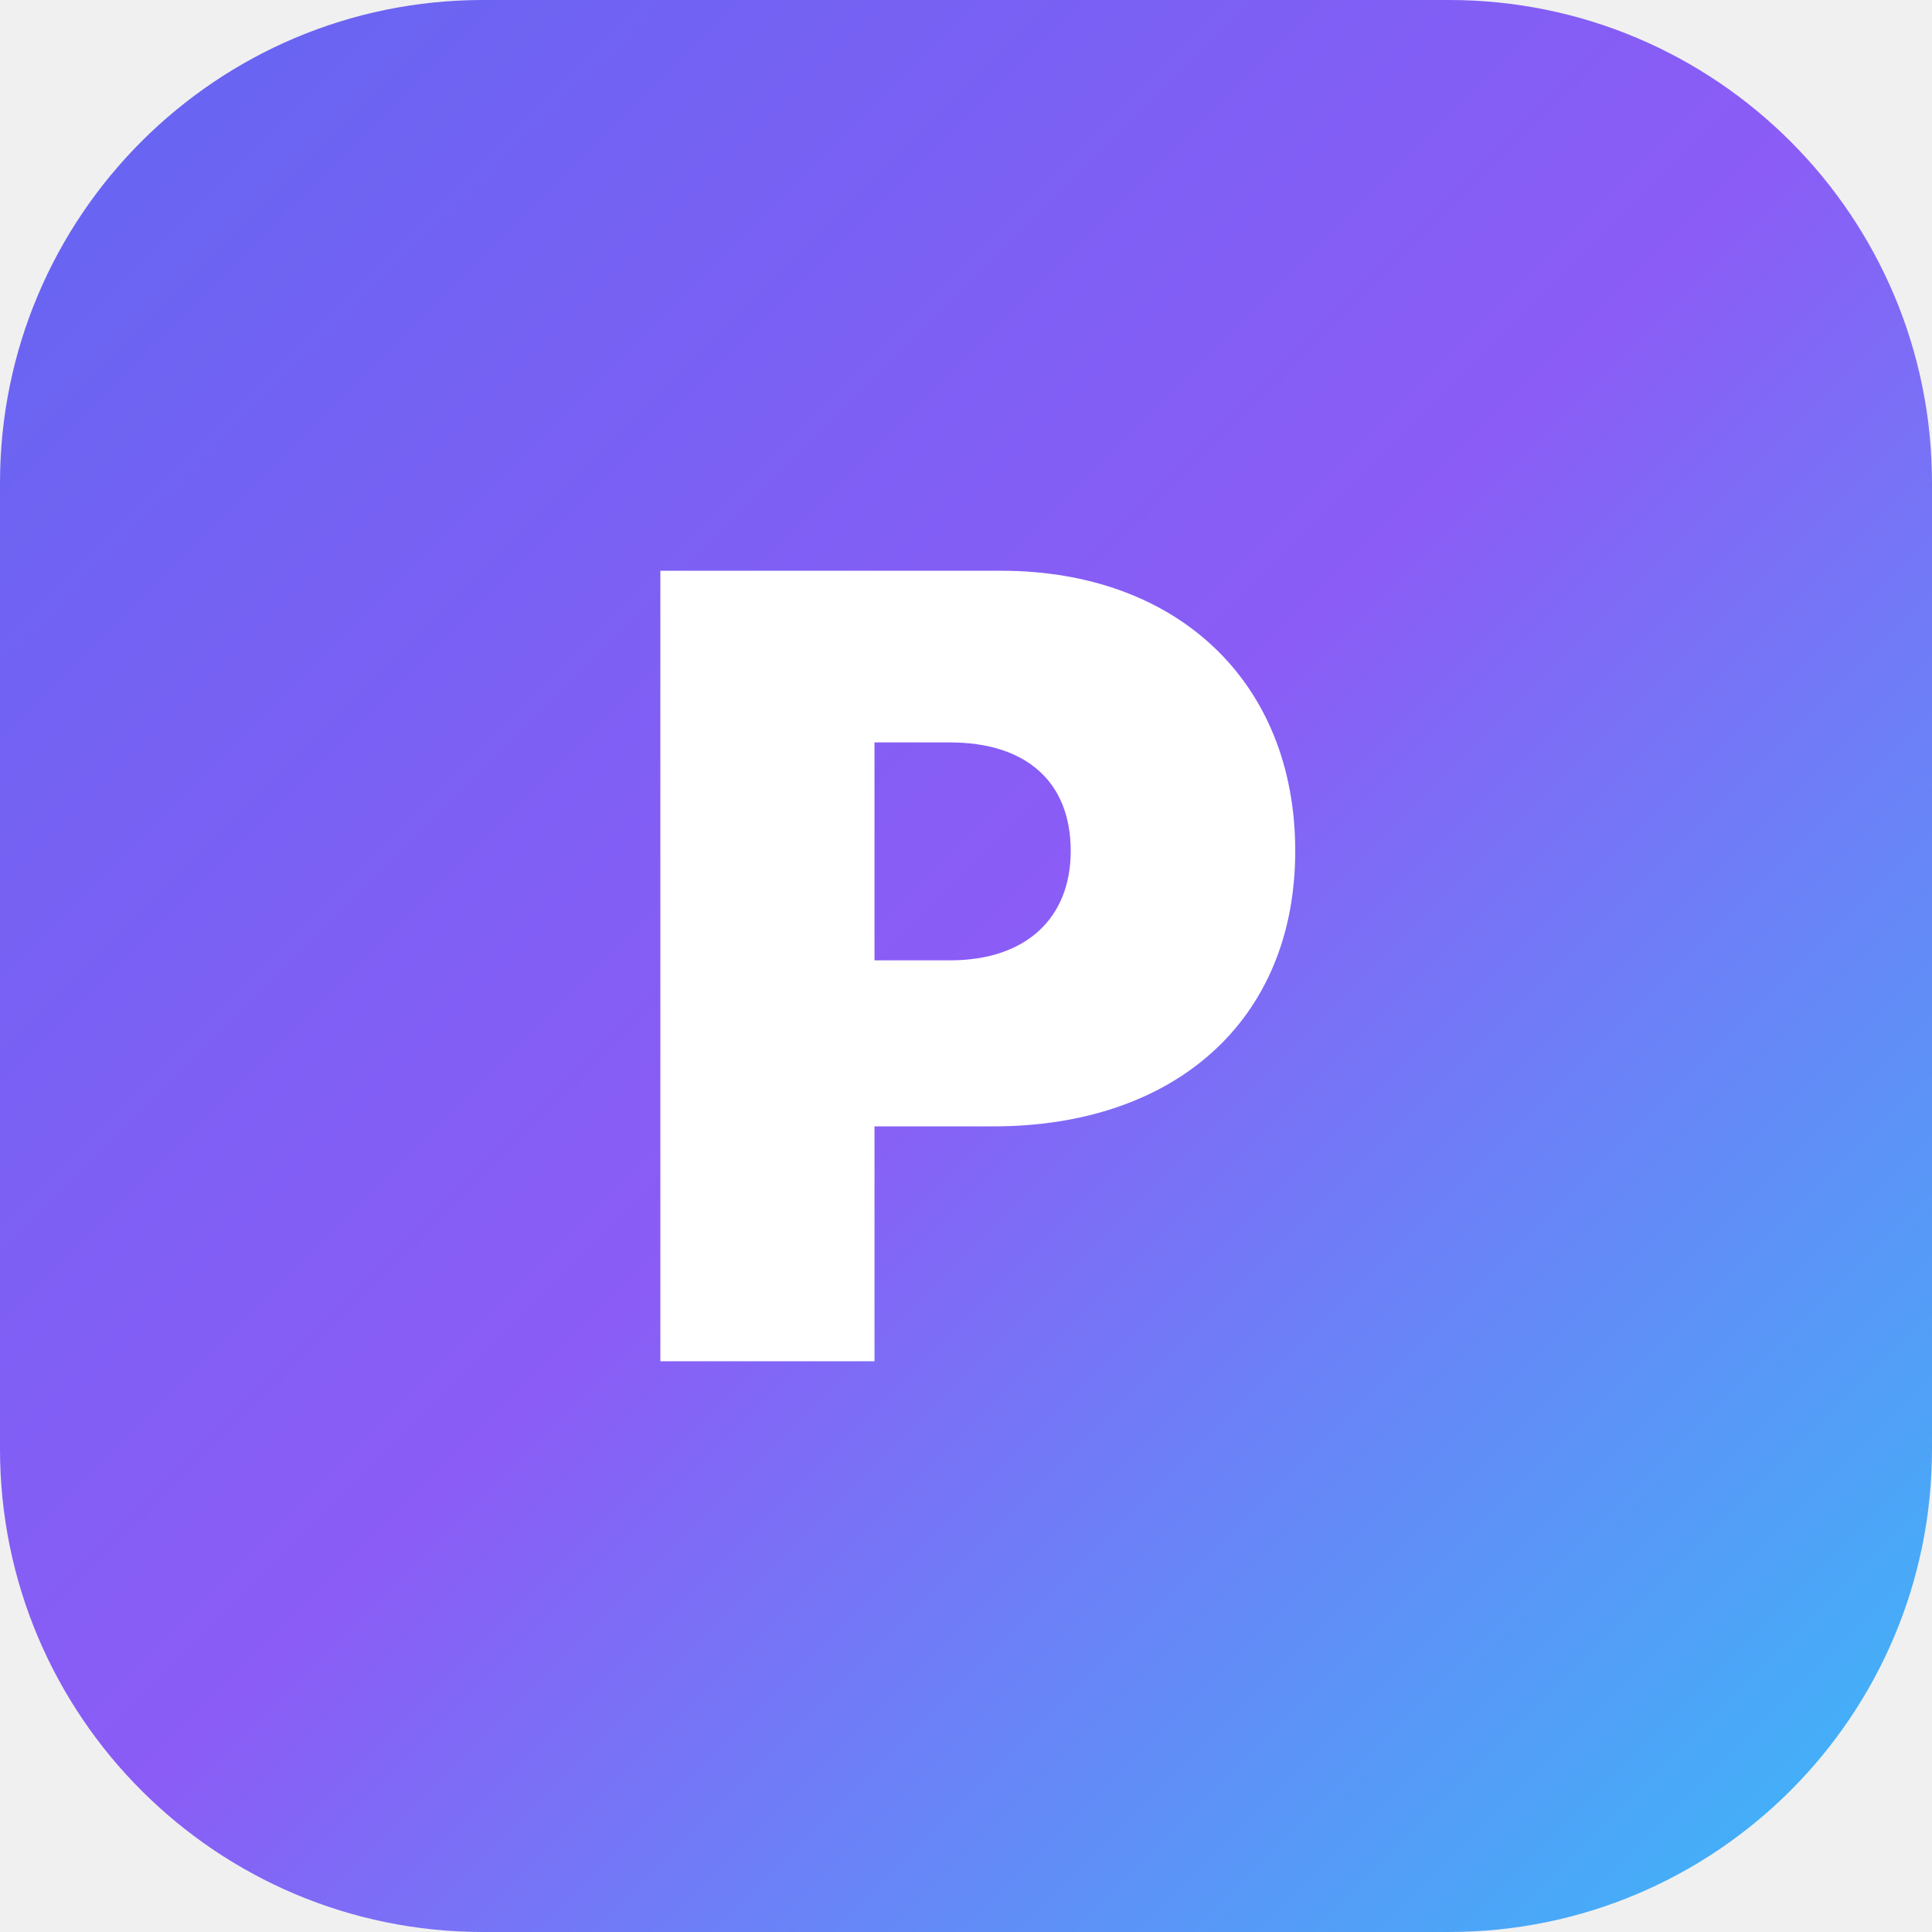
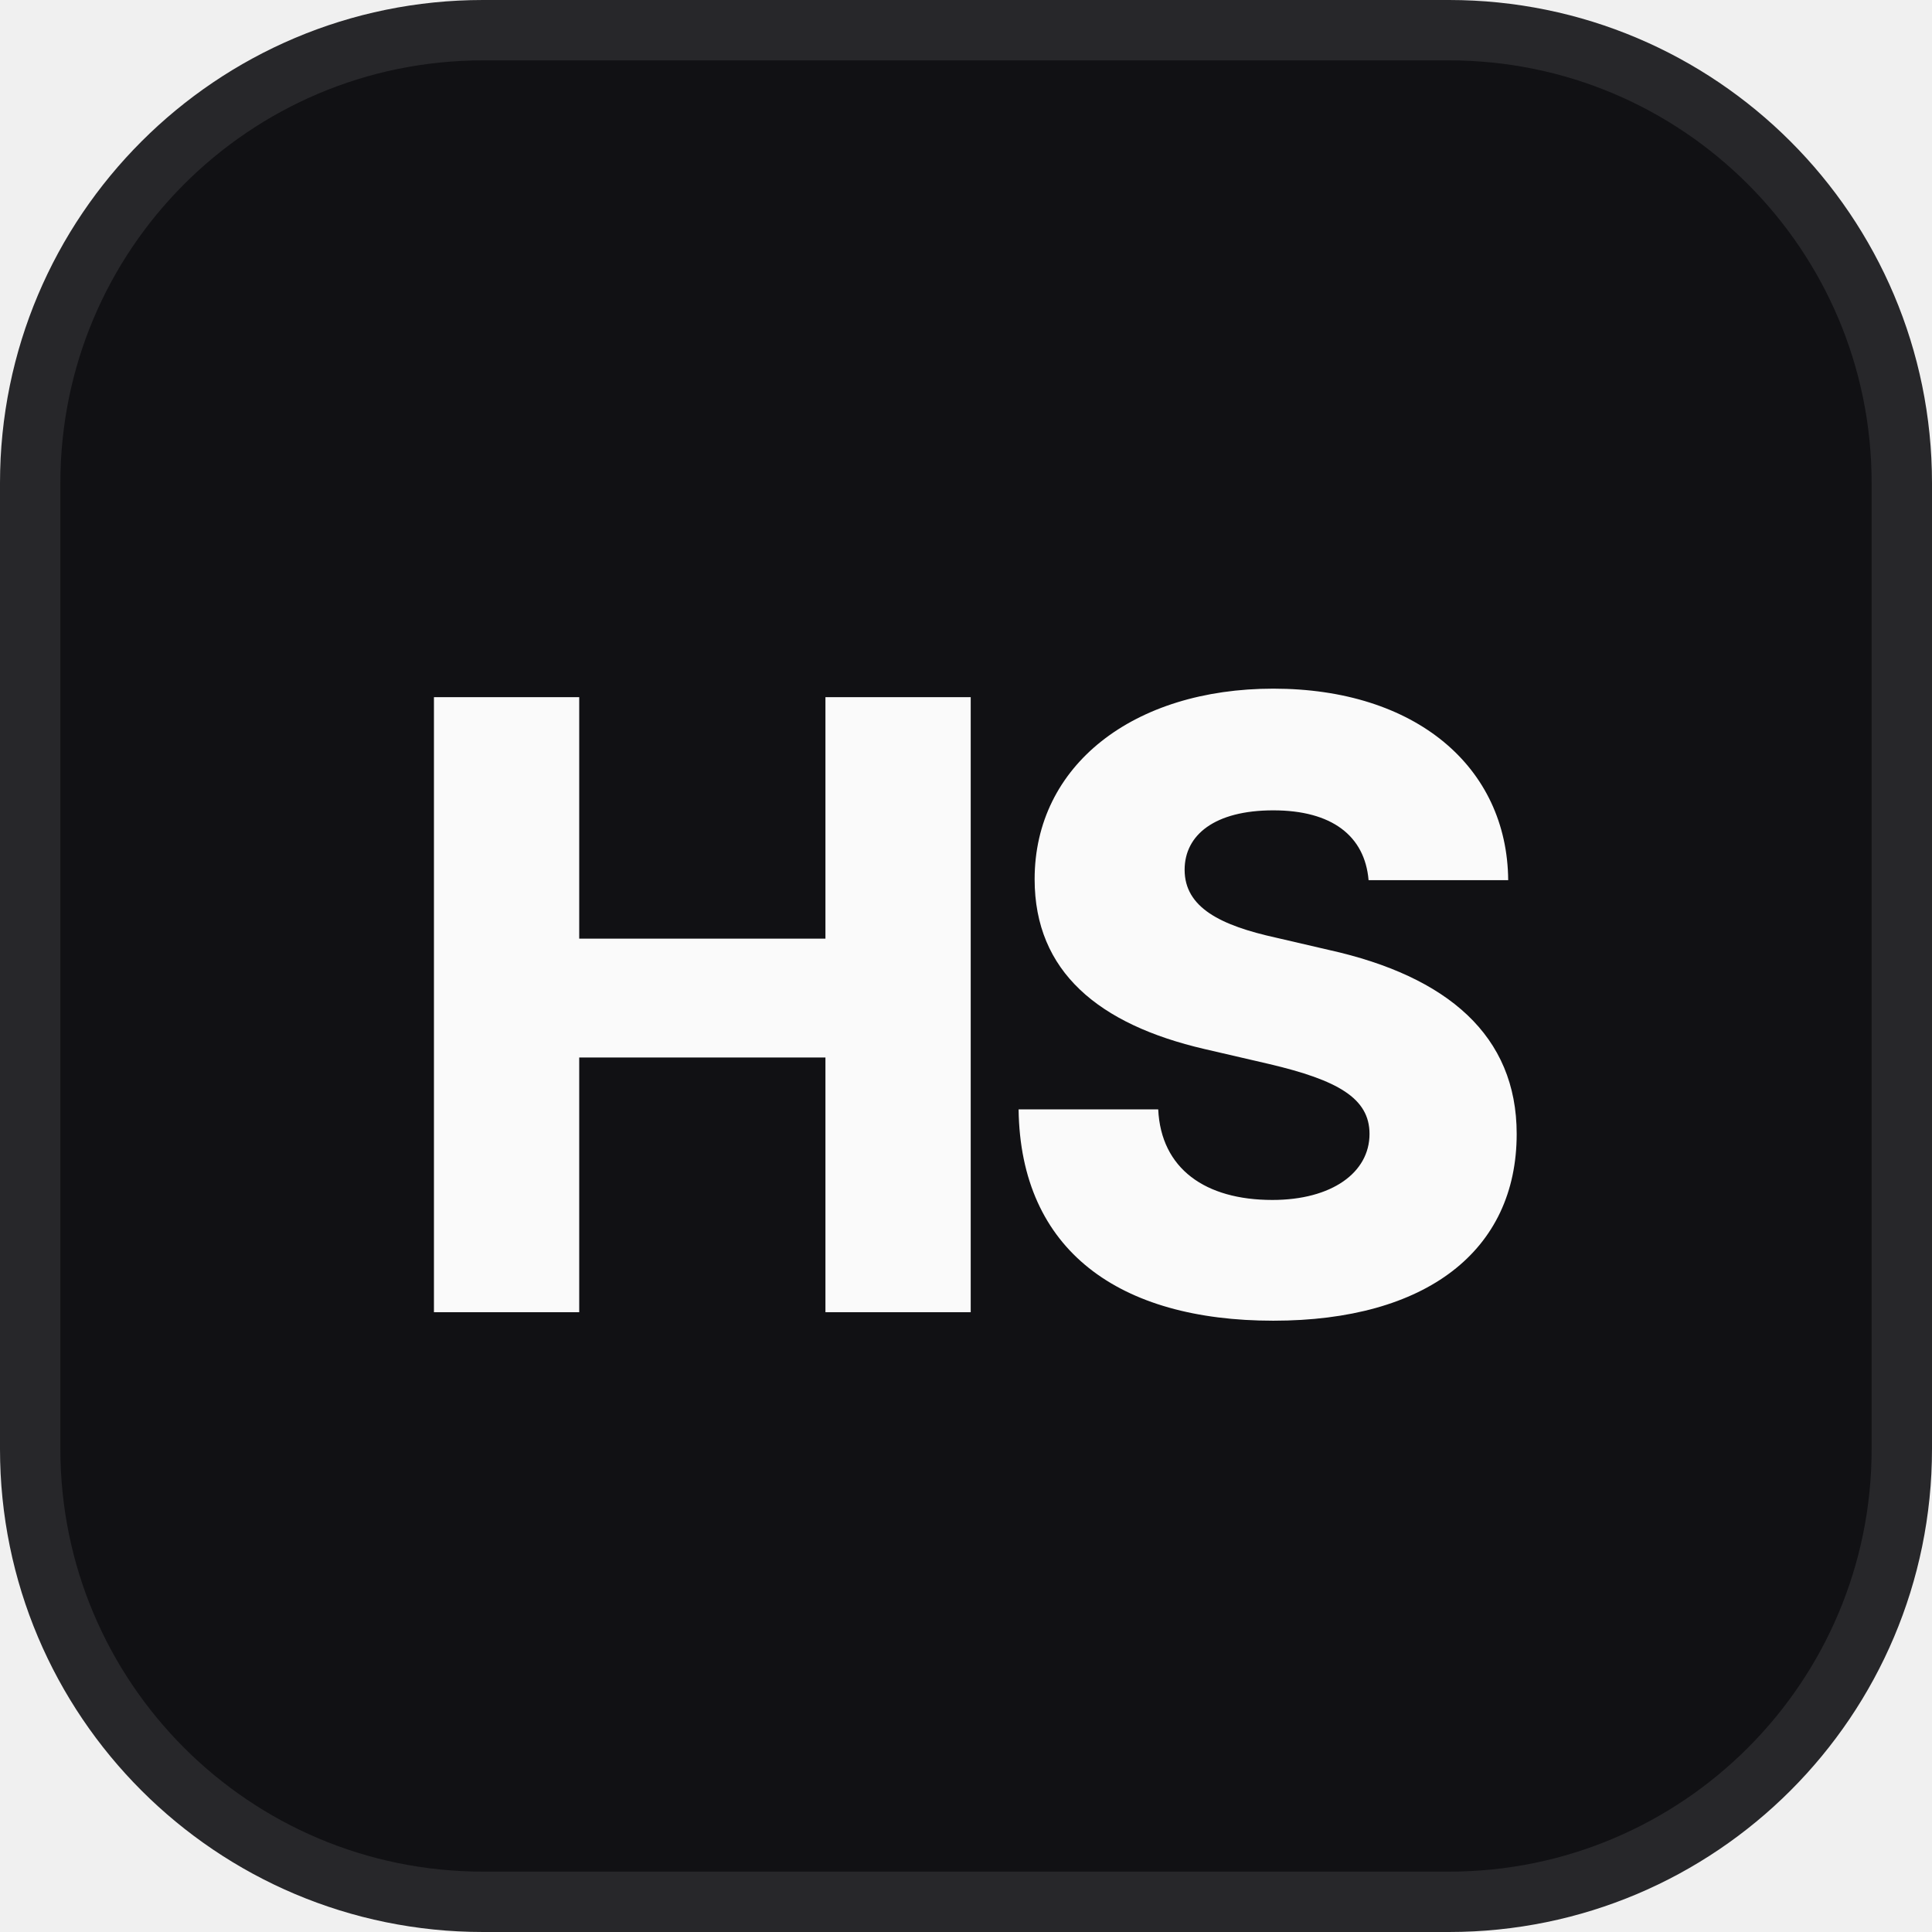
<svg xmlns="http://www.w3.org/2000/svg" viewBox="0 0 32 32" fill="none">
-   <defs>
-     <linearGradient id="g" x1="0" y1="0" x2="1" y2="1">
-       <stop offset="0%" stop-color="#6366F1" />
-       <stop offset="50%" stop-color="#8B5CF6" />
-       <stop offset="100%" stop-color="#38BDF8" />
-     </linearGradient>
-   </defs>
-   <rect width="32" height="32" rx="8" fill="url(#g)" />
-   <text x="50%" y="50%" dominant-baseline="central" text-anchor="middle" font-family="'Inter',sans-serif" font-weight="900" font-size="18" fill="#fff">P</text>
+   <rect x="0.5" y="0.5" width="31" height="31" rx="7.5" fill="#111114" stroke="#27272A" />
+   <text x="50%" y="52%" dominant-baseline="central" text-anchor="middle" font-family="'Inter', system-ui, sans-serif" font-weight="800" font-size="14" letter-spacing="-0.5" fill="#FAFAFA">HS</text>
</svg>
